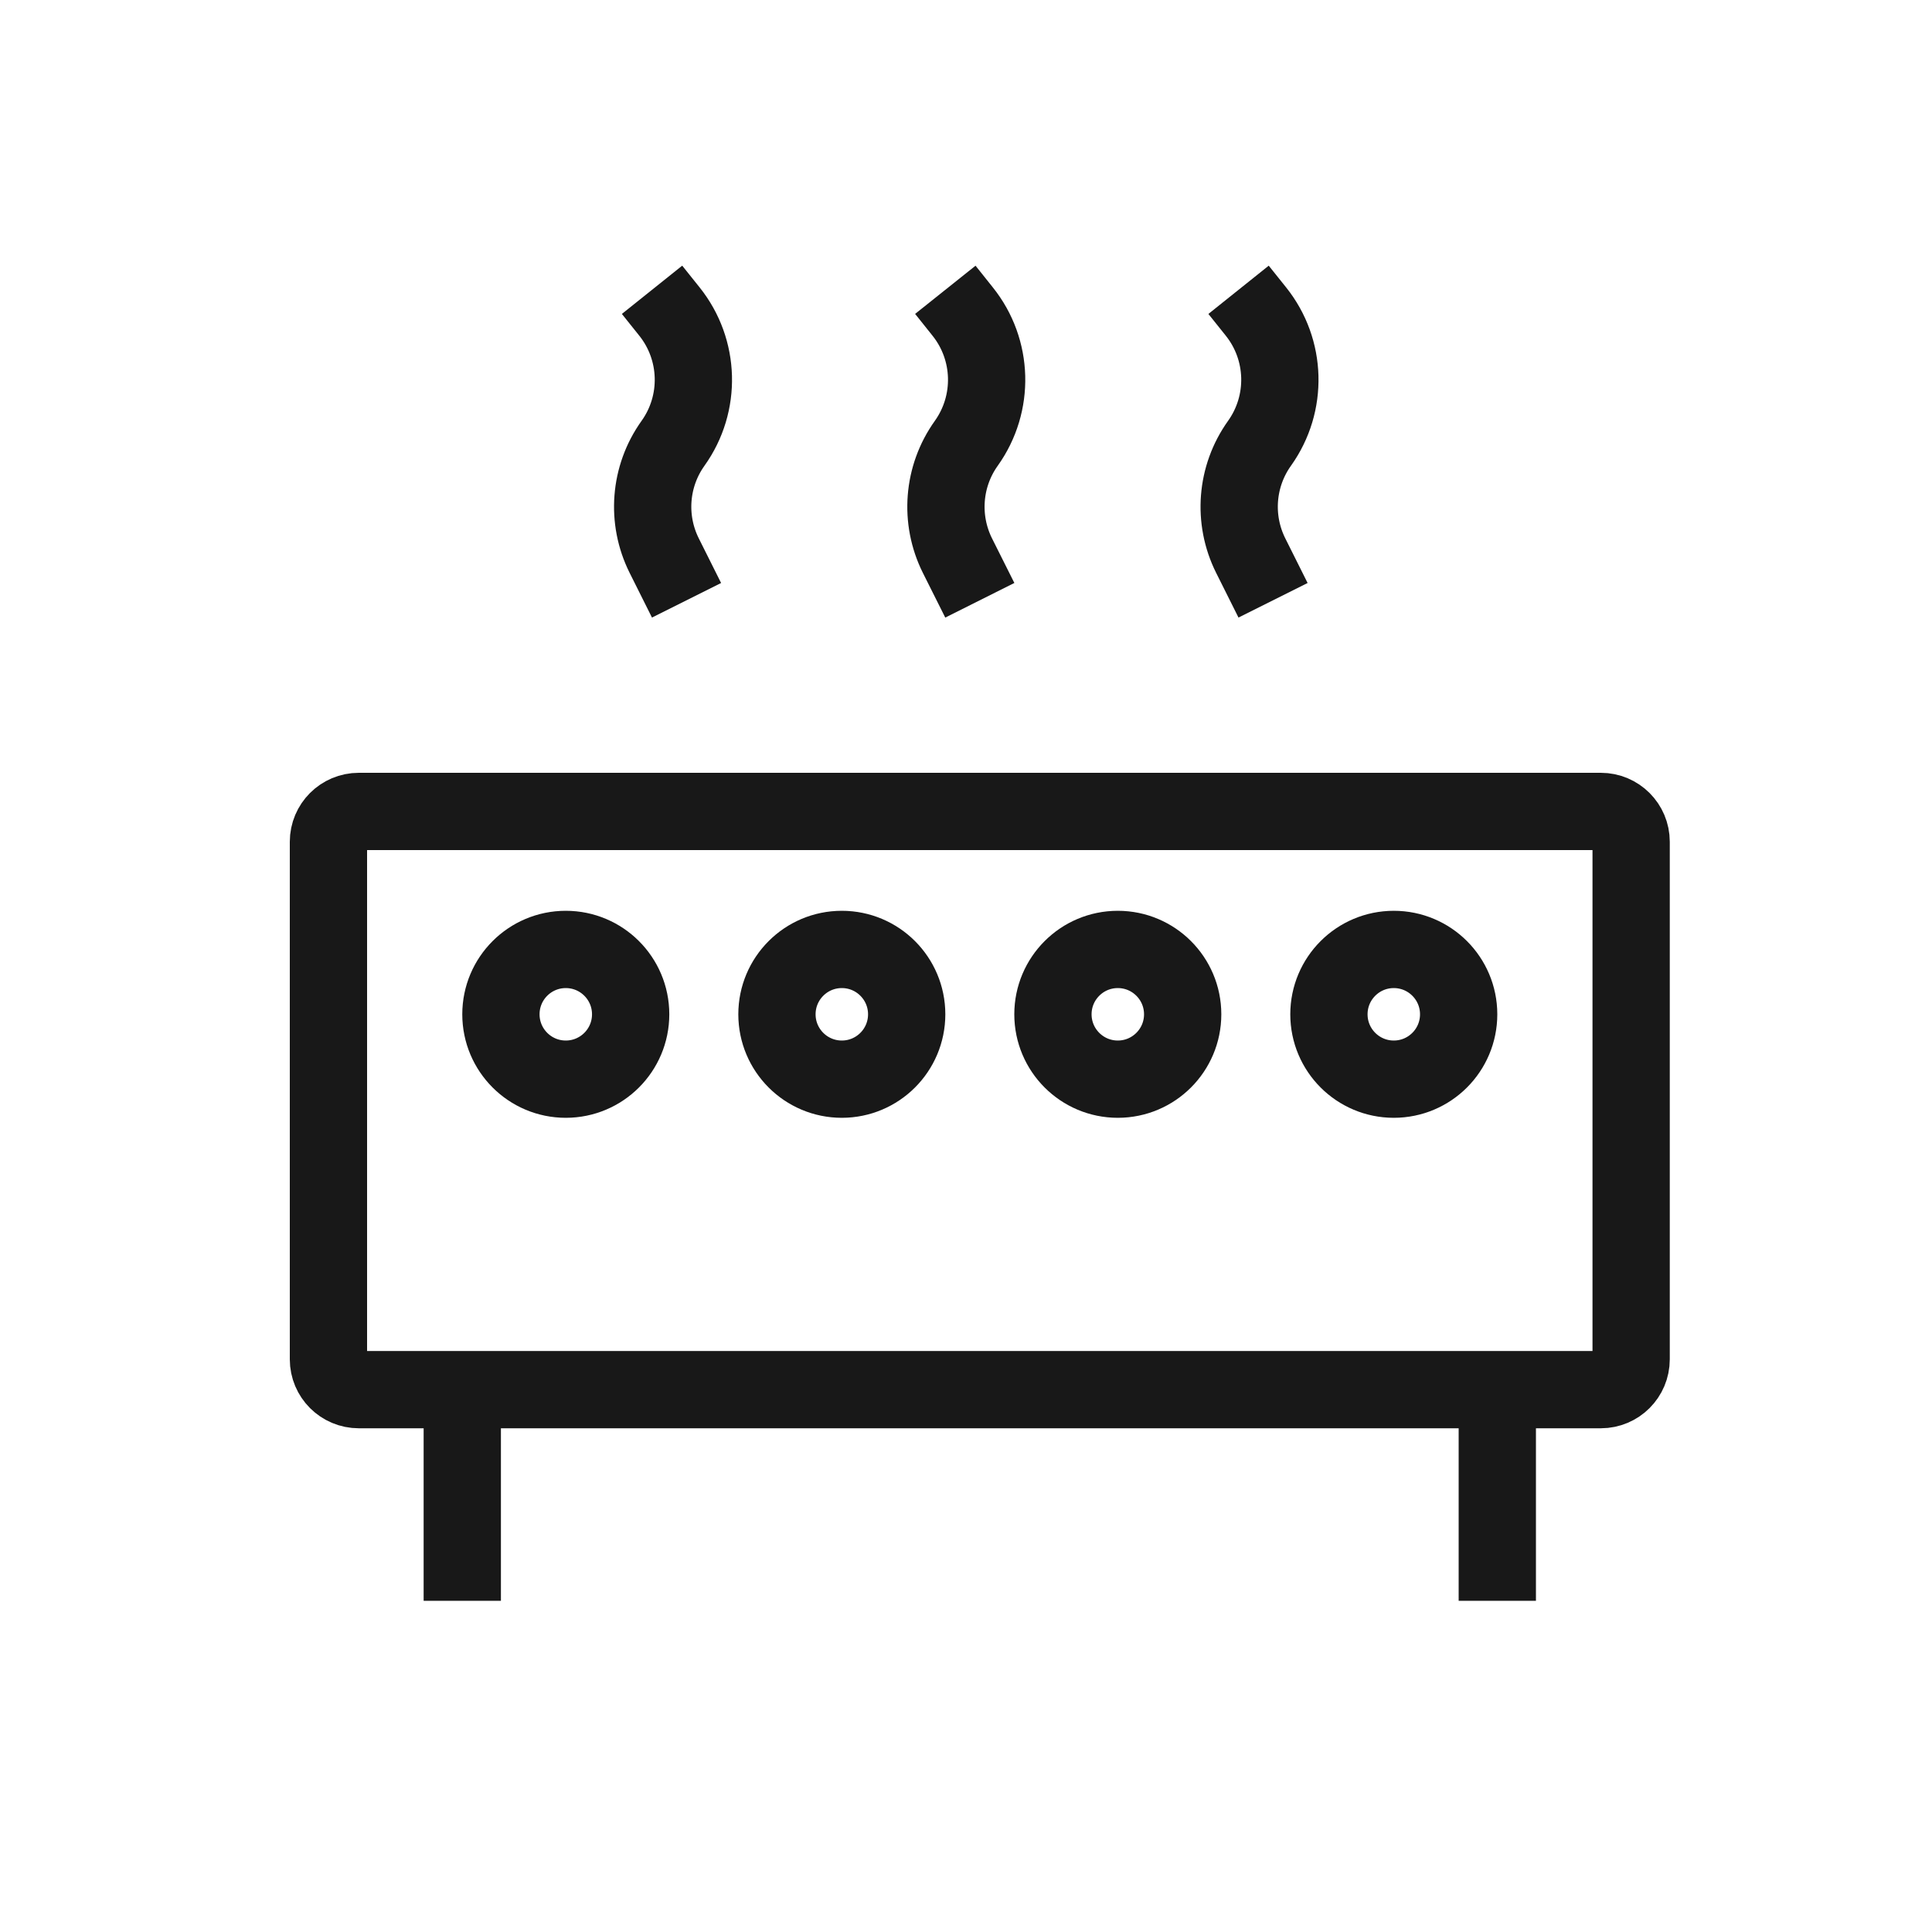
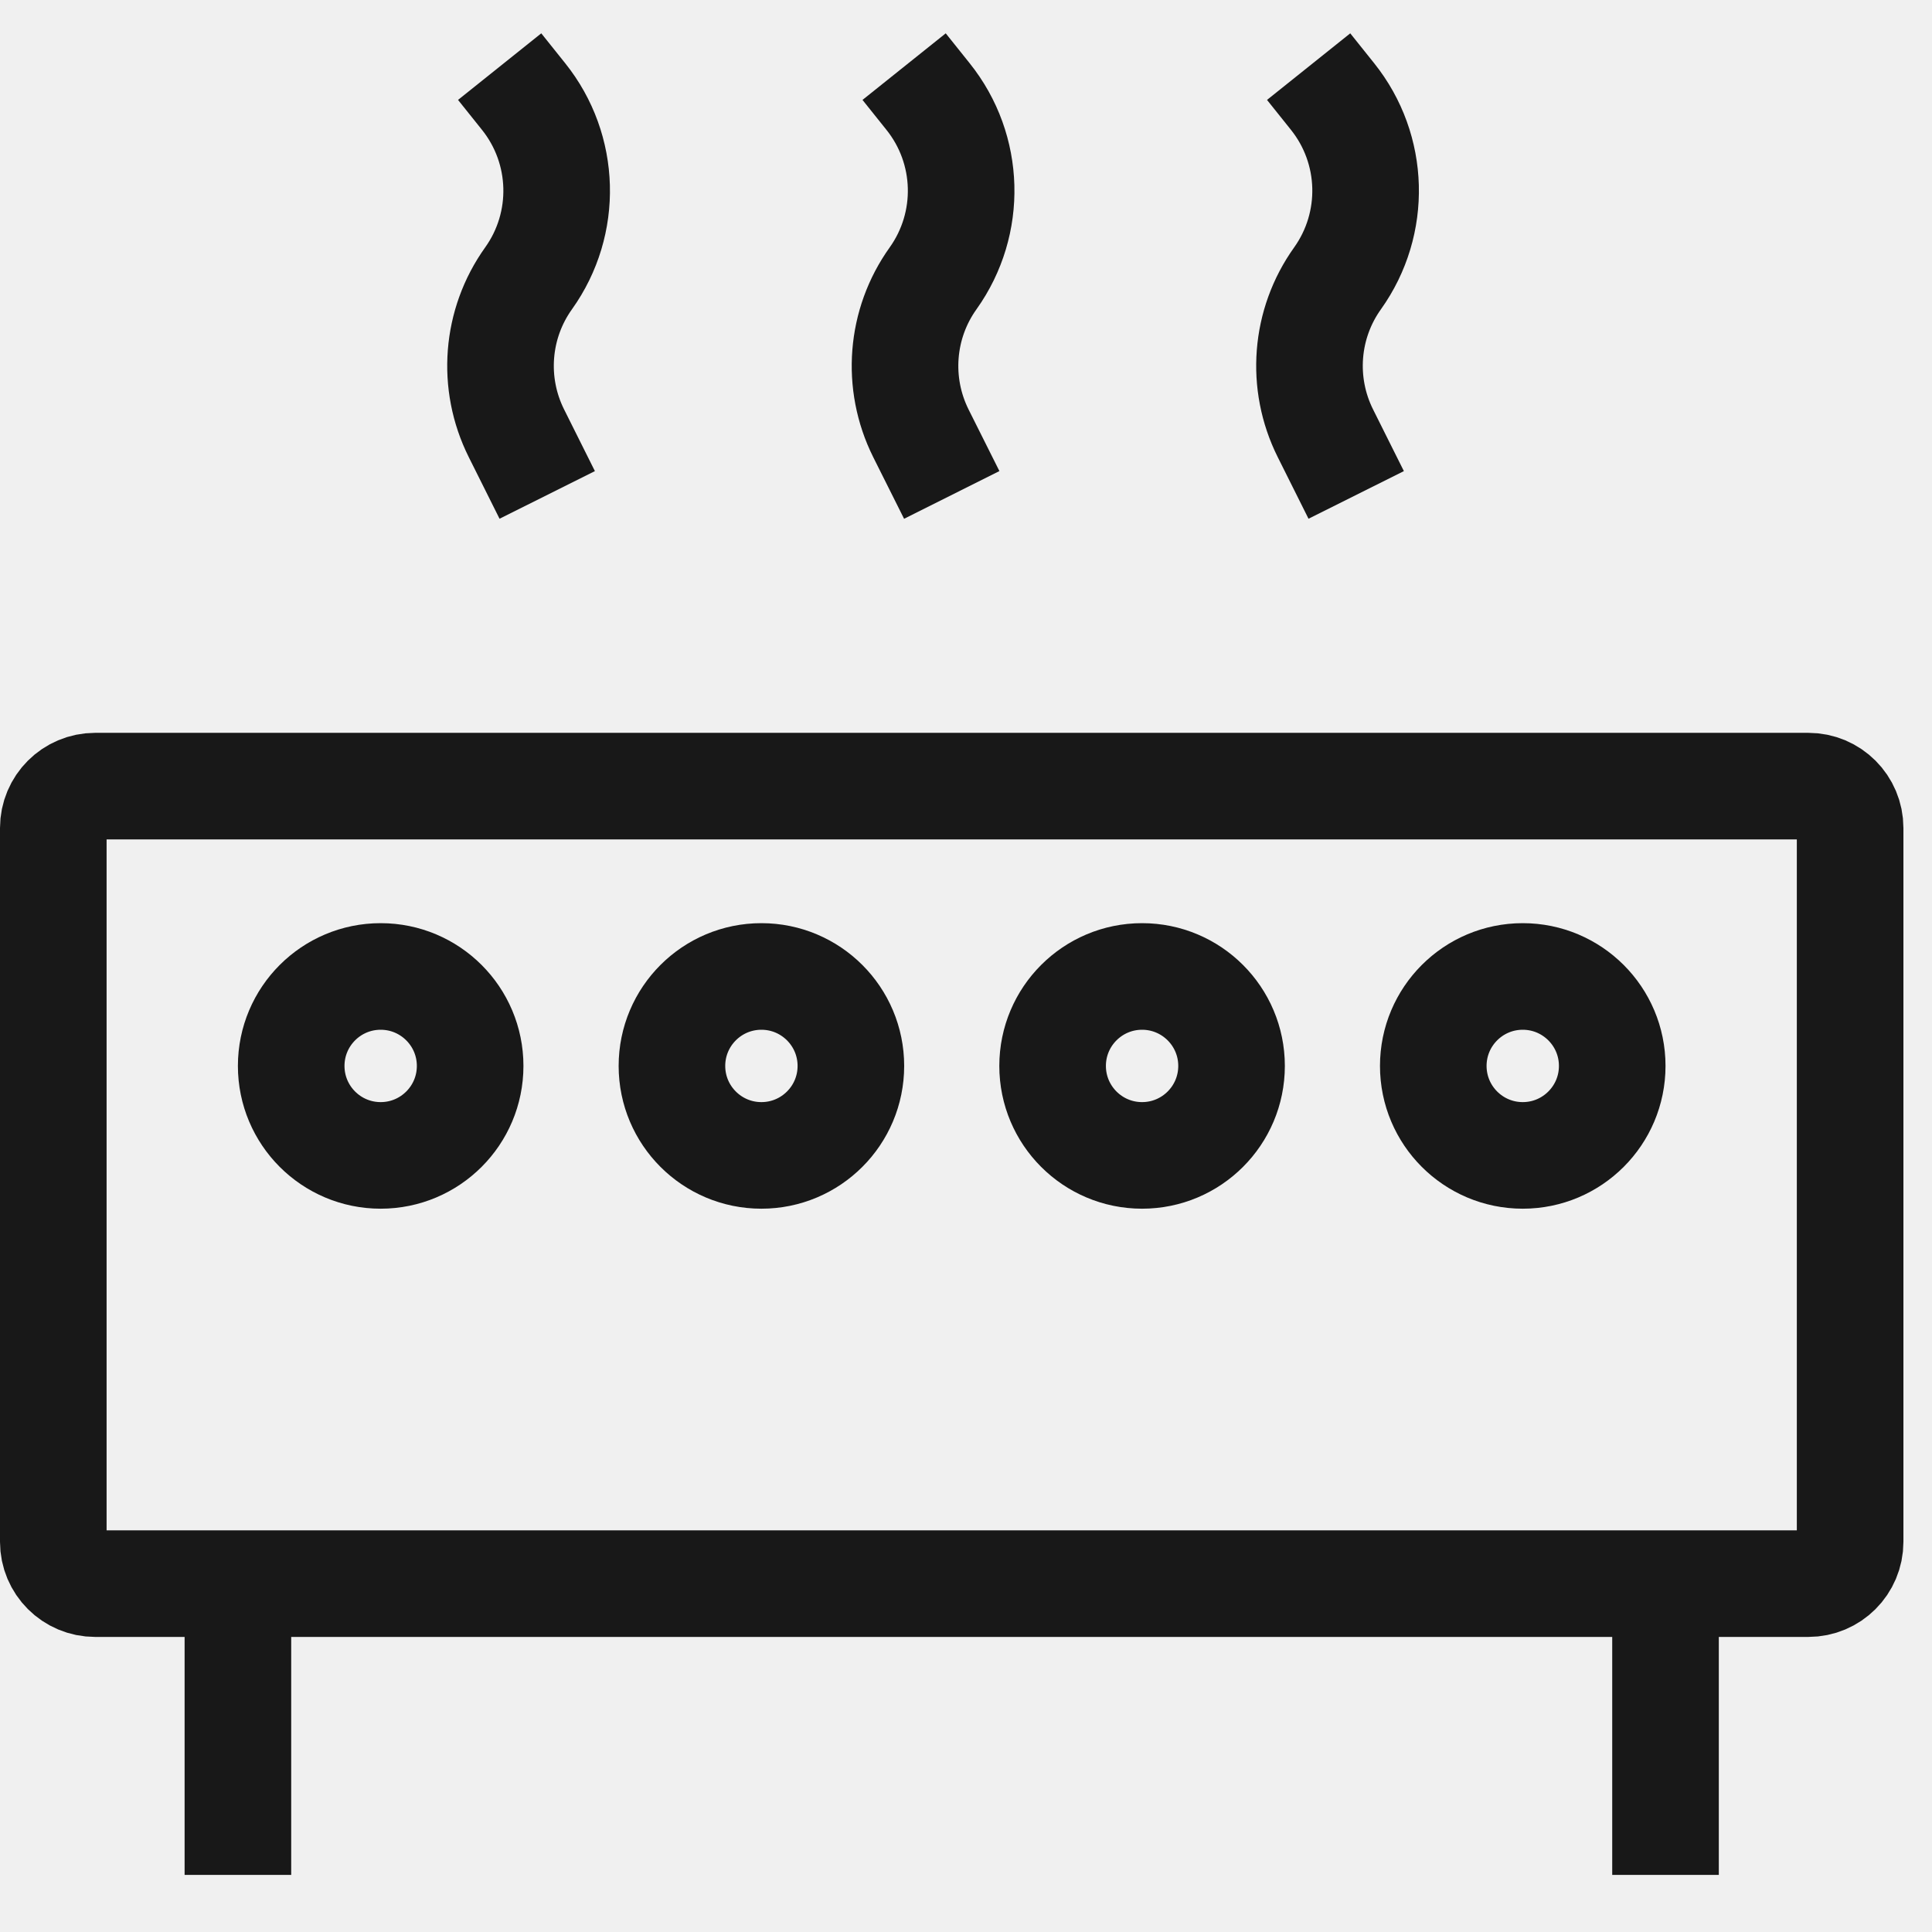
- <svg xmlns="http://www.w3.org/2000/svg" width="40" height="40" viewBox="0 0 40 40" fill="none">
-   <rect width="40" height="40" fill="white" />
-   <path d="M33.771 17.428V28.143C33.771 28.49 33.49 28.771 33.143 28.771H7.429C7.081 28.771 6.8 28.49 6.8 28.143V17.428C6.8 17.081 7.081 16.8 7.429 16.8H33.143C33.49 16.8 33.771 17.081 33.771 17.428Z" stroke="#181818" stroke-width="1.6" />
-   <path d="M14.214 12.428L13.752 11.504C13.377 10.754 13.447 9.859 13.934 9.178V9.178C14.523 8.354 14.492 7.24 13.86 6.45L13.5 6" stroke="#181818" stroke-width="1.6" />
-   <path d="M20.286 12.428L19.823 11.504C19.449 10.754 19.519 9.859 20.006 9.178V9.178C20.594 8.354 20.564 7.24 19.931 6.45L19.572 6" stroke="#181818" stroke-width="1.6" />
-   <path d="M26.357 12.428L25.895 11.504C25.52 10.754 25.59 9.859 26.077 9.178V9.178C26.665 8.354 26.635 7.24 26.003 6.45L25.643 6" stroke="#181818" stroke-width="1.6" />
-   <path d="M9.571 28.143V33.143M31 30.286V28.143V33.143" stroke="#181818" stroke-width="1.6" />
-   <circle cx="11.714" cy="21" r="1.343" stroke="#181818" stroke-width="1.6" />
-   <circle cx="17.429" cy="21" r="1.343" stroke="#181818" stroke-width="1.6" />
-   <circle cx="23.143" cy="21" r="1.343" stroke="#181818" stroke-width="1.6" />
-   <circle cx="28.857" cy="21" r="1.343" stroke="#181818" stroke-width="1.6" />
+ <svg xmlns="http://www.w3.org/2000/svg" width="29" height="29" viewBox="0 0 29 29" fill="none">
+   <path d="M27.771 12.429V23.143C27.771 23.49 27.49 23.771 27.143 23.771H1.429C1.081 23.771 0.8 23.49 0.8 23.143V12.429C0.8 12.081 1.081 11.8 1.429 11.8H27.143C27.49 11.8 27.771 12.081 27.771 12.429Z" stroke="#181818" stroke-width="1.6" />
+   <path d="M8.214 7.429L7.752 6.504C7.377 5.754 7.447 4.859 7.934 4.178V4.178C8.523 3.354 8.492 2.24 7.86 1.45L7.5 1" stroke="#181818" stroke-width="1.6" />
+   <path d="M14.286 7.429L13.823 6.504C13.449 5.754 13.519 4.859 14.006 4.178V4.178C14.594 3.354 14.564 2.24 13.931 1.45L13.571 1" stroke="#181818" stroke-width="1.6" />
+   <path d="M20.357 7.429L19.895 6.504C19.52 5.754 19.59 4.859 20.077 4.178V4.178C20.665 3.354 20.635 2.24 20.003 1.45L19.643 1" stroke="#181818" stroke-width="1.6" />
+   <path d="M3.571 23.143V28.143M25 25.286V23.143V28.143" stroke="#181818" stroke-width="1.6" />
+   <circle cx="5.714" cy="16" r="1.343" stroke="#181818" stroke-width="1.6" />
+   <circle cx="11.429" cy="16" r="1.343" stroke="#181818" stroke-width="1.6" />
+   <circle cx="17.143" cy="16" r="1.343" stroke="#181818" stroke-width="1.6" />
+   <circle cx="22.857" cy="16" r="1.343" stroke="#181818" stroke-width="1.6" />
</svg>
